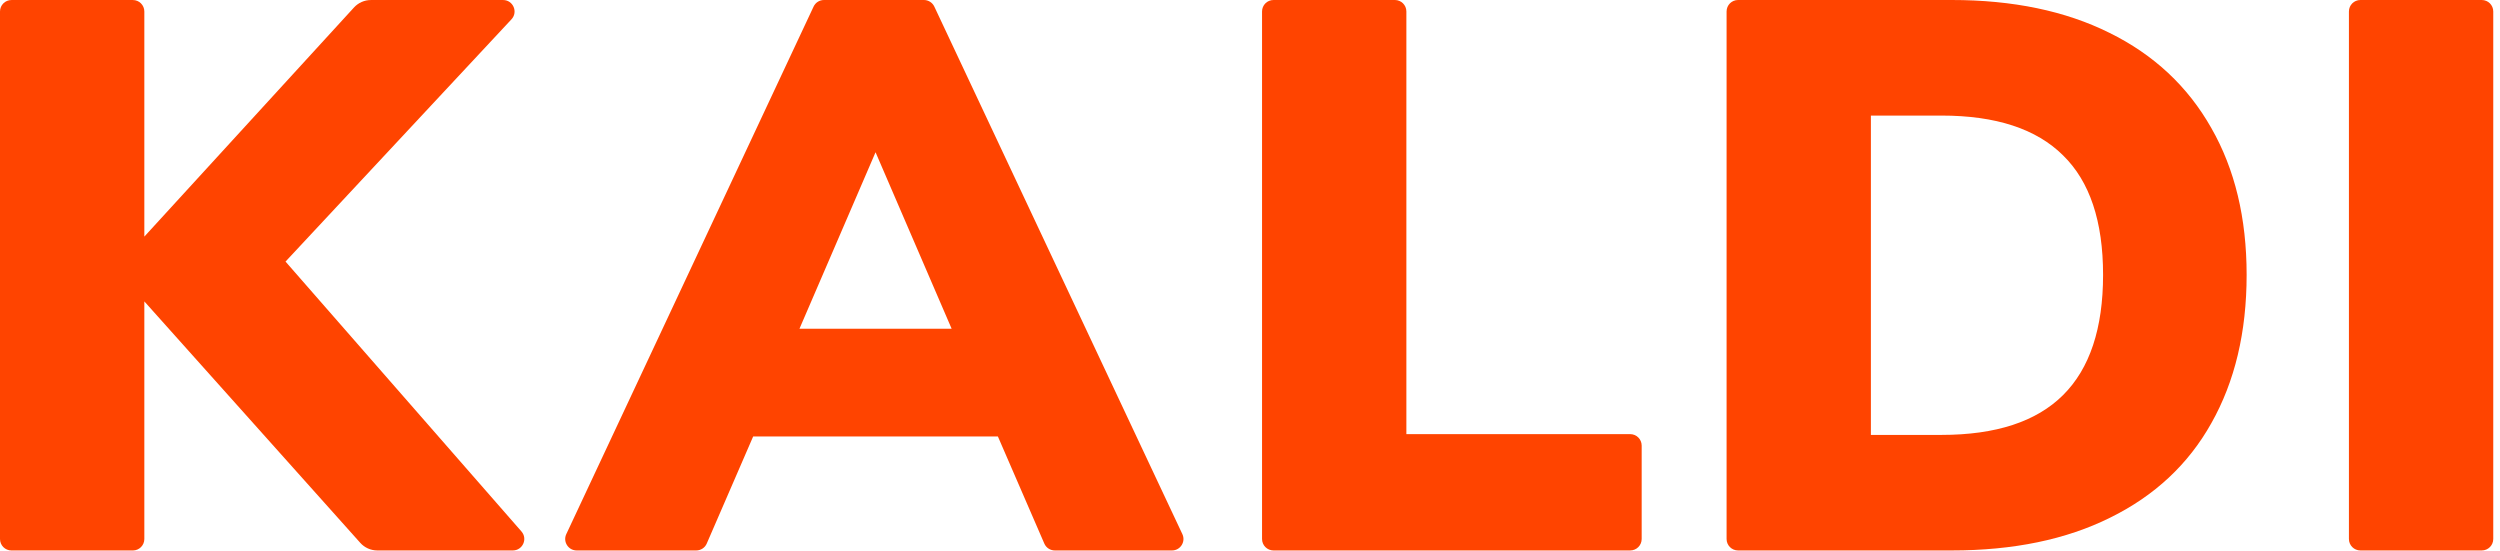
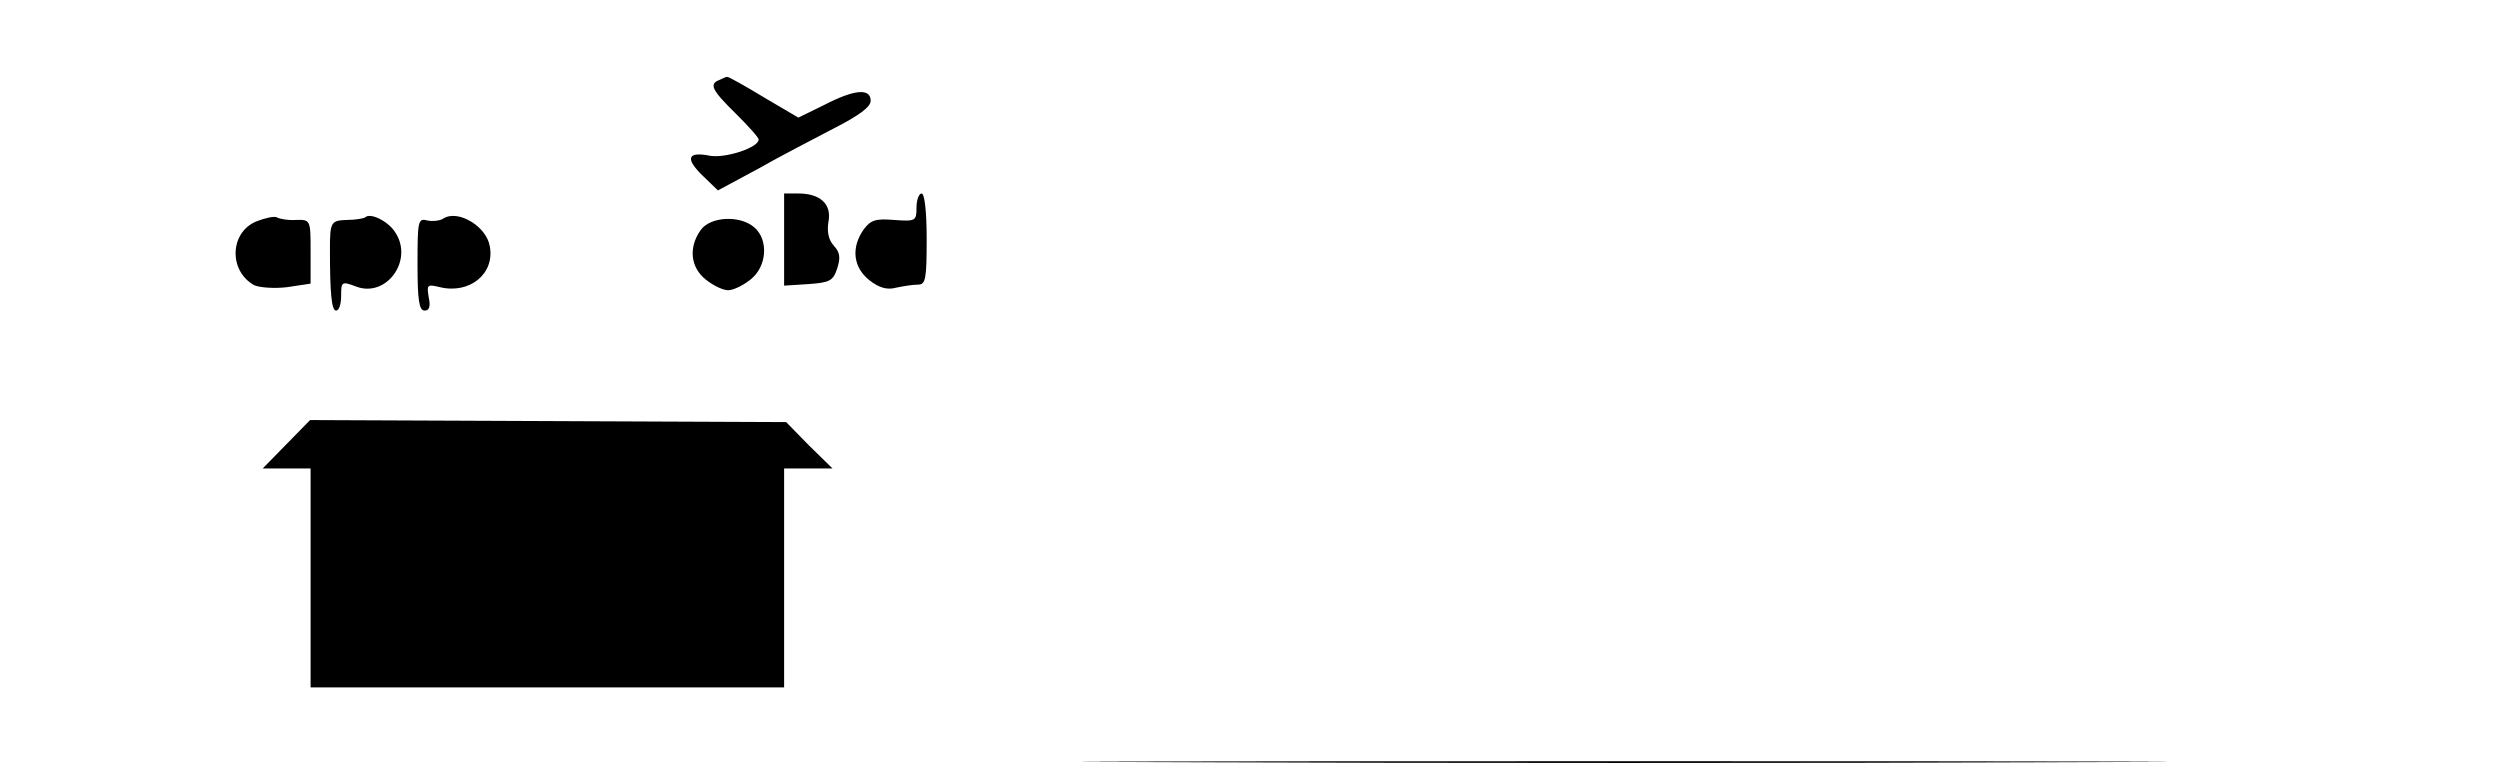
- <svg xmlns="http://www.w3.org/2000/svg" xmlns:xlink="http://www.w3.org/1999/xlink" viewBox="0 0 109 24">
-   <g transform="translate(-1470)">
-     <g style="mix-blend-mode:normal" transform="translate(1470)" fill="#f40">
-       <use xlink:href="#b" style="mix-blend-mode:normal" />
-       <use xlink:href="#c" style="mix-blend-mode:normal" />
-       <use xlink:href="#d" style="mix-blend-mode:normal" />
-       <use xlink:href="#e" style="mix-blend-mode:normal" />
-       <use xlink:href="#f" style="mix-blend-mode:normal" />
-     </g>
+ <svg xmlns="http://www.w3.org/2000/svg" version="1.0" width="491pt" height="150pt" viewBox="0 0 491 150" preserveAspectRatio="xMidYMid meet">
+   <g transform="translate(0,150) scale(0.1,-0.1)" fill="#000000" stroke="none">
+     <path d="M1413 1343 c-21 -8 -15 -20 32 -66 25 -25 45 -47 45 -51 0 -16 -65 -37 -95 -32 -45 9 -50 -5 -15 -39 l30 -29 78 42 c42 24 110 59 150 80 49 25 72 42 72 54 0 25 -31 23 -91 -8 l-51 -25 -68 40 c-38 23 -70 41 -72 40 -2 0 -9 -3 -15 -6z" />
+     <path d="M1540 1029 l0 -90 47 3 c42 3 49 6 57 30 7 21 6 32 -6 45 -11 12 -14 28 -11 47 7 35 -16 56 -59 56 l-28 0 0 -91z" />
+     <path d="M1800 1092 c0 -26 -2 -27 -44 -24 -36 3 -46 0 -60 -19 -25 -36 -20 -74 11 -99 19 -15 35 -20 53 -15 14 3 33 6 43 6 15 0 17 11 17 90 0 53 -4 89 -10 89 -5 0 -10 -12 -10 -28z" />
+     <path d="M503 1065 c-52 -22 -54 -97 -4 -125 11 -5 40 -7 65 -4 l46 7 0 63 c0 62 0 63 -29 62 -15 -1 -32 2 -37 5 -5 3 -23 -1 -41 -8z" />
+     <path d="M717 1073 c-3 -2 -19 -5 -36 -5 -31 -1 -33 -4 -33 -58 0 -84 3 -120 12 -120 6 0 10 13 10 29 0 28 1 29 30 18 59 -22 113 52 76 107 -14 22 -49 39 -59 29z" />
+     <path d="M871 1071 c-7 -5 -22 -6 -32 -4 -18 5 -19 -1 -19 -86 0 -70 3 -91 14 -91 9 0 12 8 8 26 -4 25 -3 26 22 20 58 -14 108 26 98 80 -6 39 -62 73 -91 55z" />
+     <path d="M1376 1048 c-24 -34 -20 -73 10 -97 15 -12 34 -21 44 -21 10 0 29 9 44 21 32 25 36 77 8 102 -28 25 -87 22 -106 -5z" />
+     <path d="M563 628 l-47 -48 47 0 47 0 0 -215 0 -215 465 0 465 0 0 215 0 215 47 0 48 0 -46 45 -45 46 -467 2 -468 2 -46 -47z" />
+     <path d="M2328 3 c474 -2 1250 -2 1725 0 474 1 86 2 -863 2 -949 0 -1337 -1 -862 -2z" />
  </g>
-   <defs>
-     <path id="b" d="M22.735 23.171c.283.323.053.829-.376.829h-5.907c-.285 0-.556-.121-.745-.333l-9.414-10.526v10.36c0 .276-.224.5-.5.5h-5.293c-.276 0-.5-.224-.5-.5v-23c0-.276.224-.5.5-.5h5.293c.276 0 .5.224.5.5v9.815l9.141-9.99c.19-.207.457-.325.738-.325h5.762c.437 0 .664.521.366.841l-9.851 10.563 10.287 11.767z" />
-     <path id="c" d="M45.991 24c-.199 0-.38-.118-.459-.301l-2.024-4.669h-10.67l-2.024 4.669c-.079.183-.259.301-.459.301h-5.212c-.366 0-.608-.381-.453-.712l10.782-23c.082-.176.259-.288.453-.288h4.358c.194 0 .37.112.453.287l10.815 23c.156.332-.086.713-.452.713h-5.108zm-11.135-9.668h6.635l-3.317-7.694-3.317 7.694z" />
-     <path id="d" d="M55.525 24c-.276 0-.5-.224-.5-.5v-23c0-.276.224-.5.5-.5h5.293c.276 0 .5.224.5.5v18.428h9.759c.276 0 .5.224.5.5v4.072c0 .276-.224.5-.5.5h-15.552z" />
-     <path id="e" d="M75.279.5c0-.276.224-.5.5-.5h9.315c2.667 0 4.959.477 6.874 1.43 1.938.953 3.42 2.338 4.446 4.153 1.026 1.793 1.539 3.926 1.539 6.4 0 2.496-.513 4.652-1.539 6.468-1.003 1.793-2.474 3.166-4.412 4.119-1.915.953-4.218 1.43-6.908 1.43h-9.315c-.276 0-.5-.224-.5-.5v-23zm9.37 18.462c2.371 0 4.138-.579 5.301-1.736 1.163-1.157 1.744-2.905 1.744-5.242 0-2.338-.581-4.074-1.744-5.209-1.163-1.157-2.93-1.736-5.301-1.736h-3.078v13.923h3.078z" />
-     <path id="f" d="M102.913 24c-.276 0-.5-.224-.5-.5v-23c0-.276.224-.5.5-.5h5.293c.276 0 .5.224.5.5v23c0 .276-.224.5-.5.5h-5.293z" />
-   </defs>
</svg>
